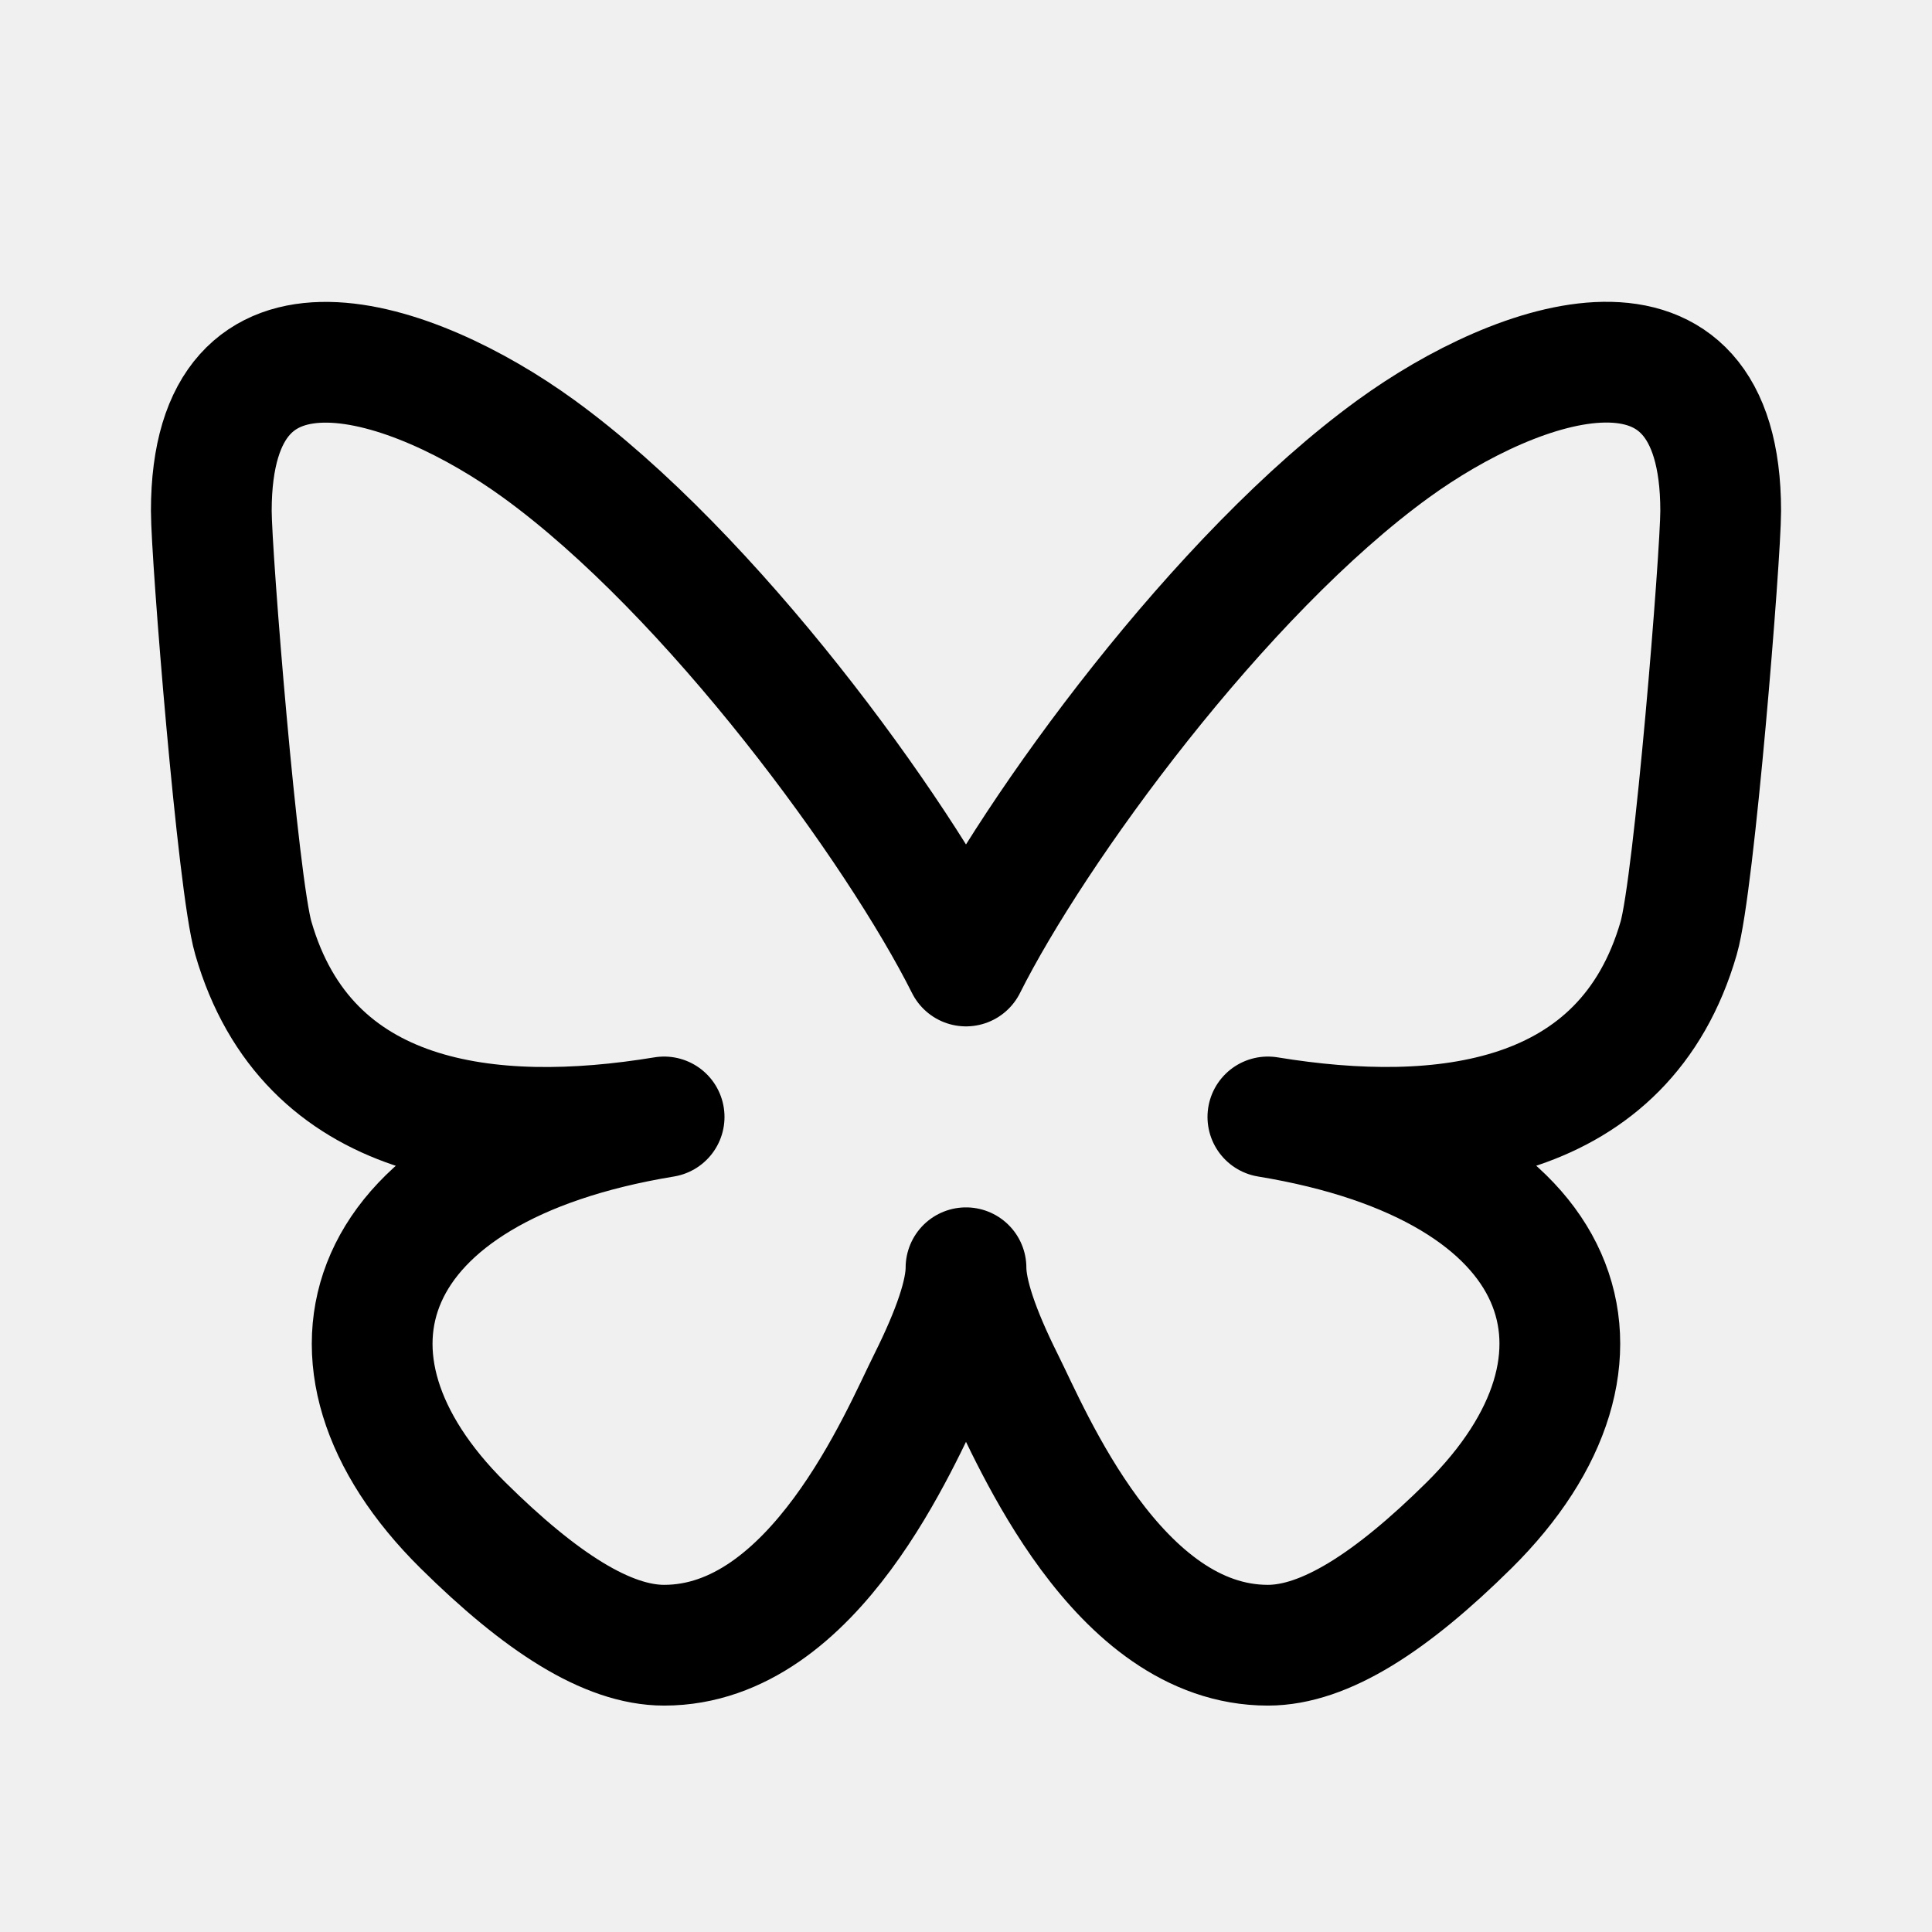
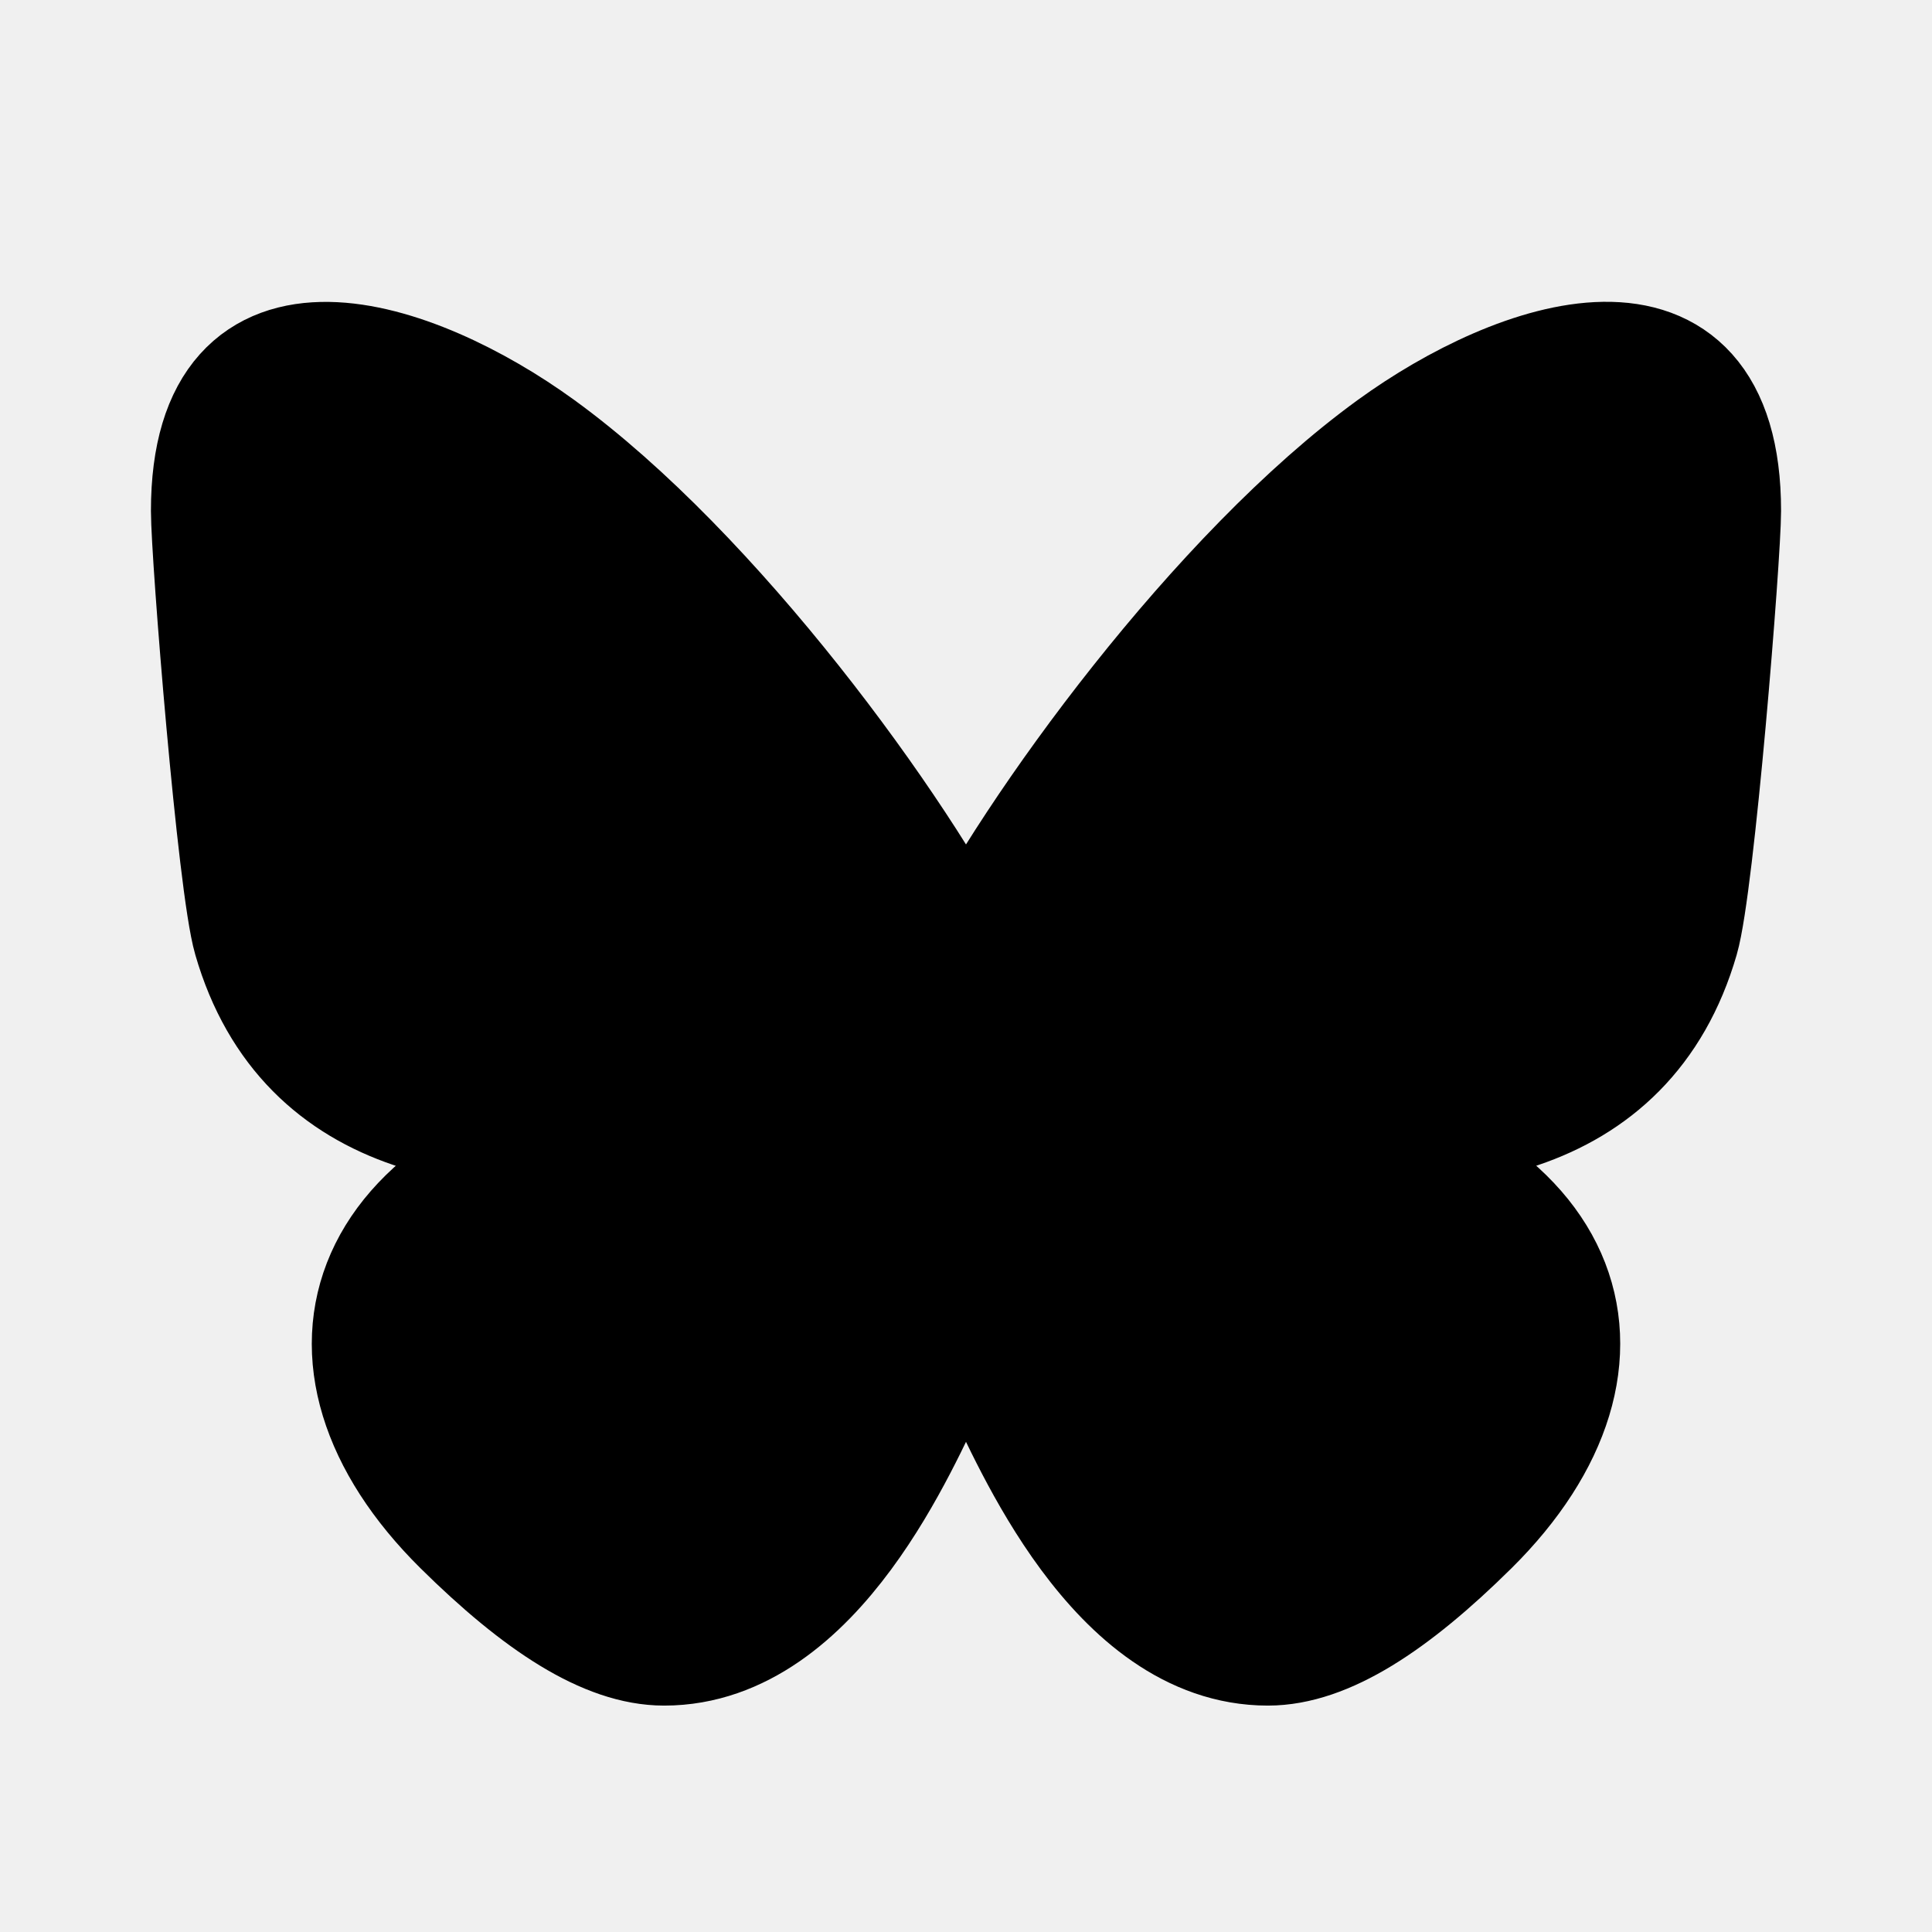
<svg xmlns="http://www.w3.org/2000/svg" viewBox="-0.5 -0.5 16 16" fill="none" stroke="#000000" stroke-linecap="round" stroke-linejoin="round" id="Brand-Bluesky--Streamline-Tabler.svg" height="24" width="24">
+   <style>
+     path { fill: black; }
+     @media (prefers-color-scheme: dark) {
+         path { fill: white;}
+     }
+     </style>
  <path d="M3.959 3.215C2.926 2.466 1.25 1.886 1.25 3.731c0 0.369 0.219 3.096 0.348 3.538C2.043 8.809 3.554 8.988 5 8.75c-2.528 0.416 -3.056 2.005 -1.667 3.381C3.977 12.768 4.529 13.125 5 13.125c1.25 0 1.959 -1.731 2.188 -2.188 0.208 -0.417 0.312 -0.729 0.312 -0.938 0 0.208 0.104 0.521 0.312 0.938 0.229 0.457 0.938 2.188 2.188 2.188 0.471 0 1.023 -0.357 1.667 -0.994C13.056 10.754 12.528 9.165 10 8.75c1.446 0.237 2.956 0.059 3.402 -1.481 0.129 -0.443 0.348 -3.17 0.348 -3.538 0 -1.846 -1.675 -1.266 -2.709 -0.516C9.607 4.254 8.066 6.37 7.5 7.5c-0.566 -1.13 -2.107 -3.246 -3.541 -4.285z" stroke-width="1" />
</svg>
